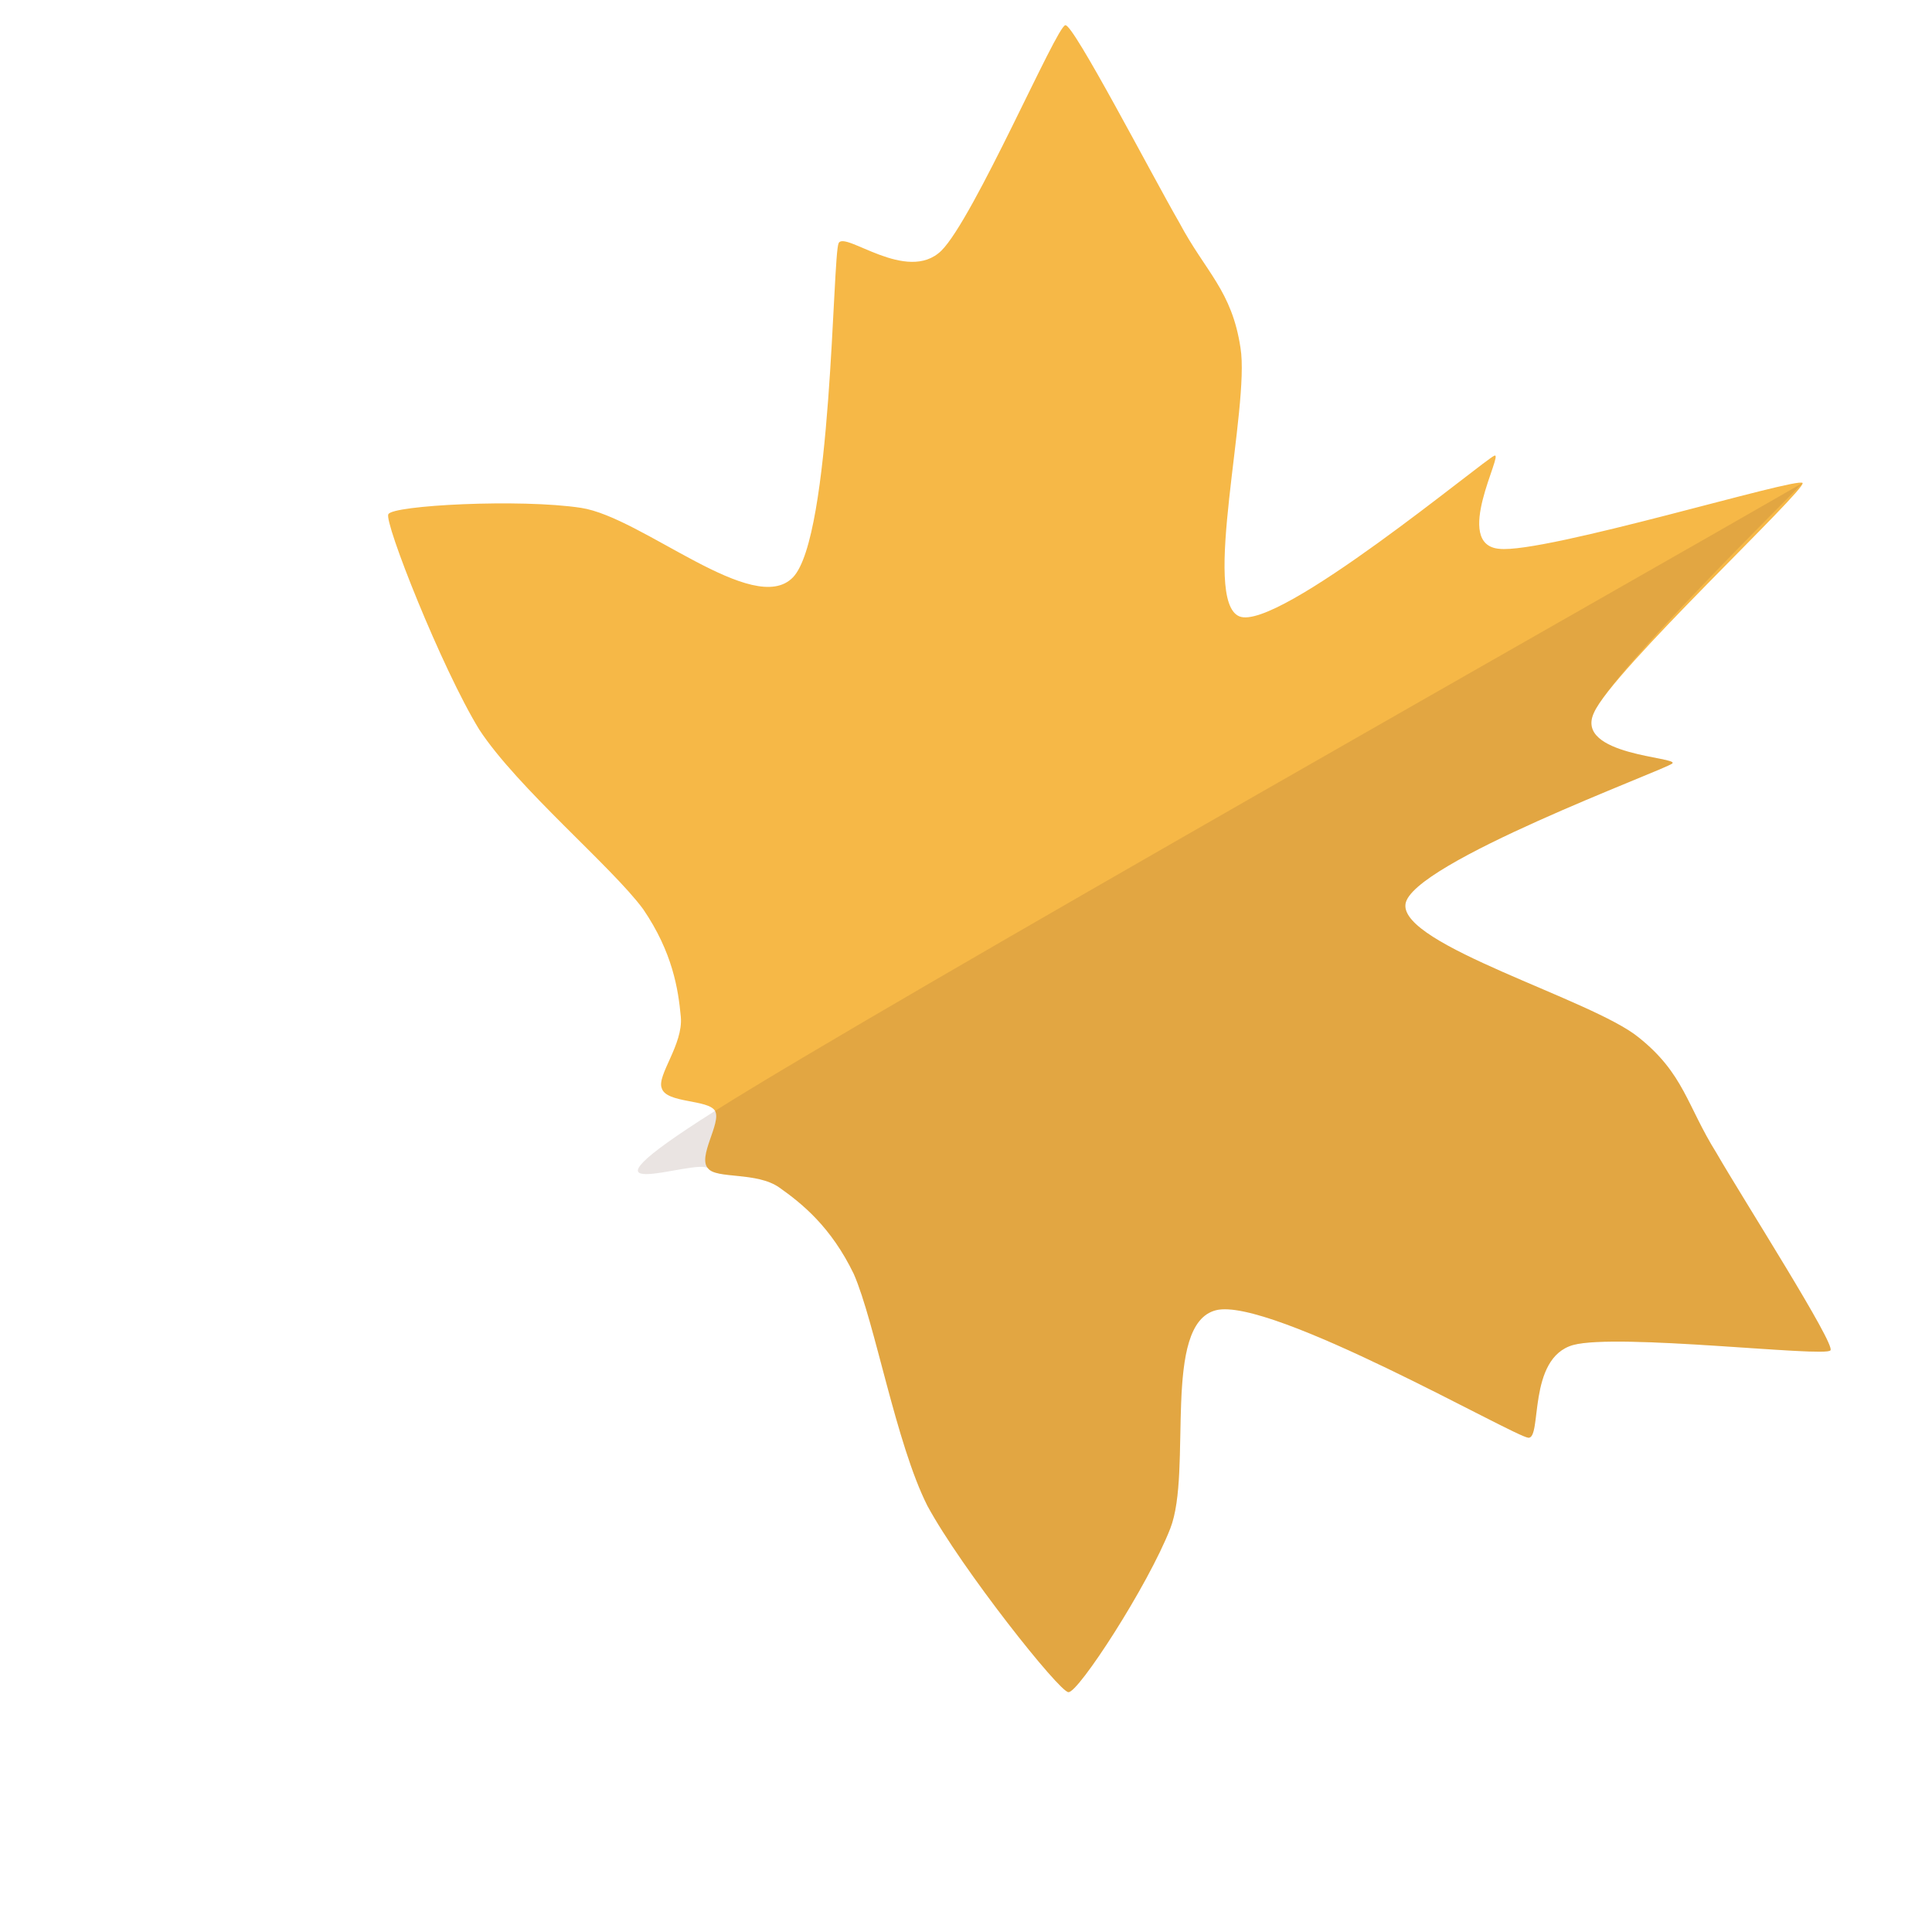
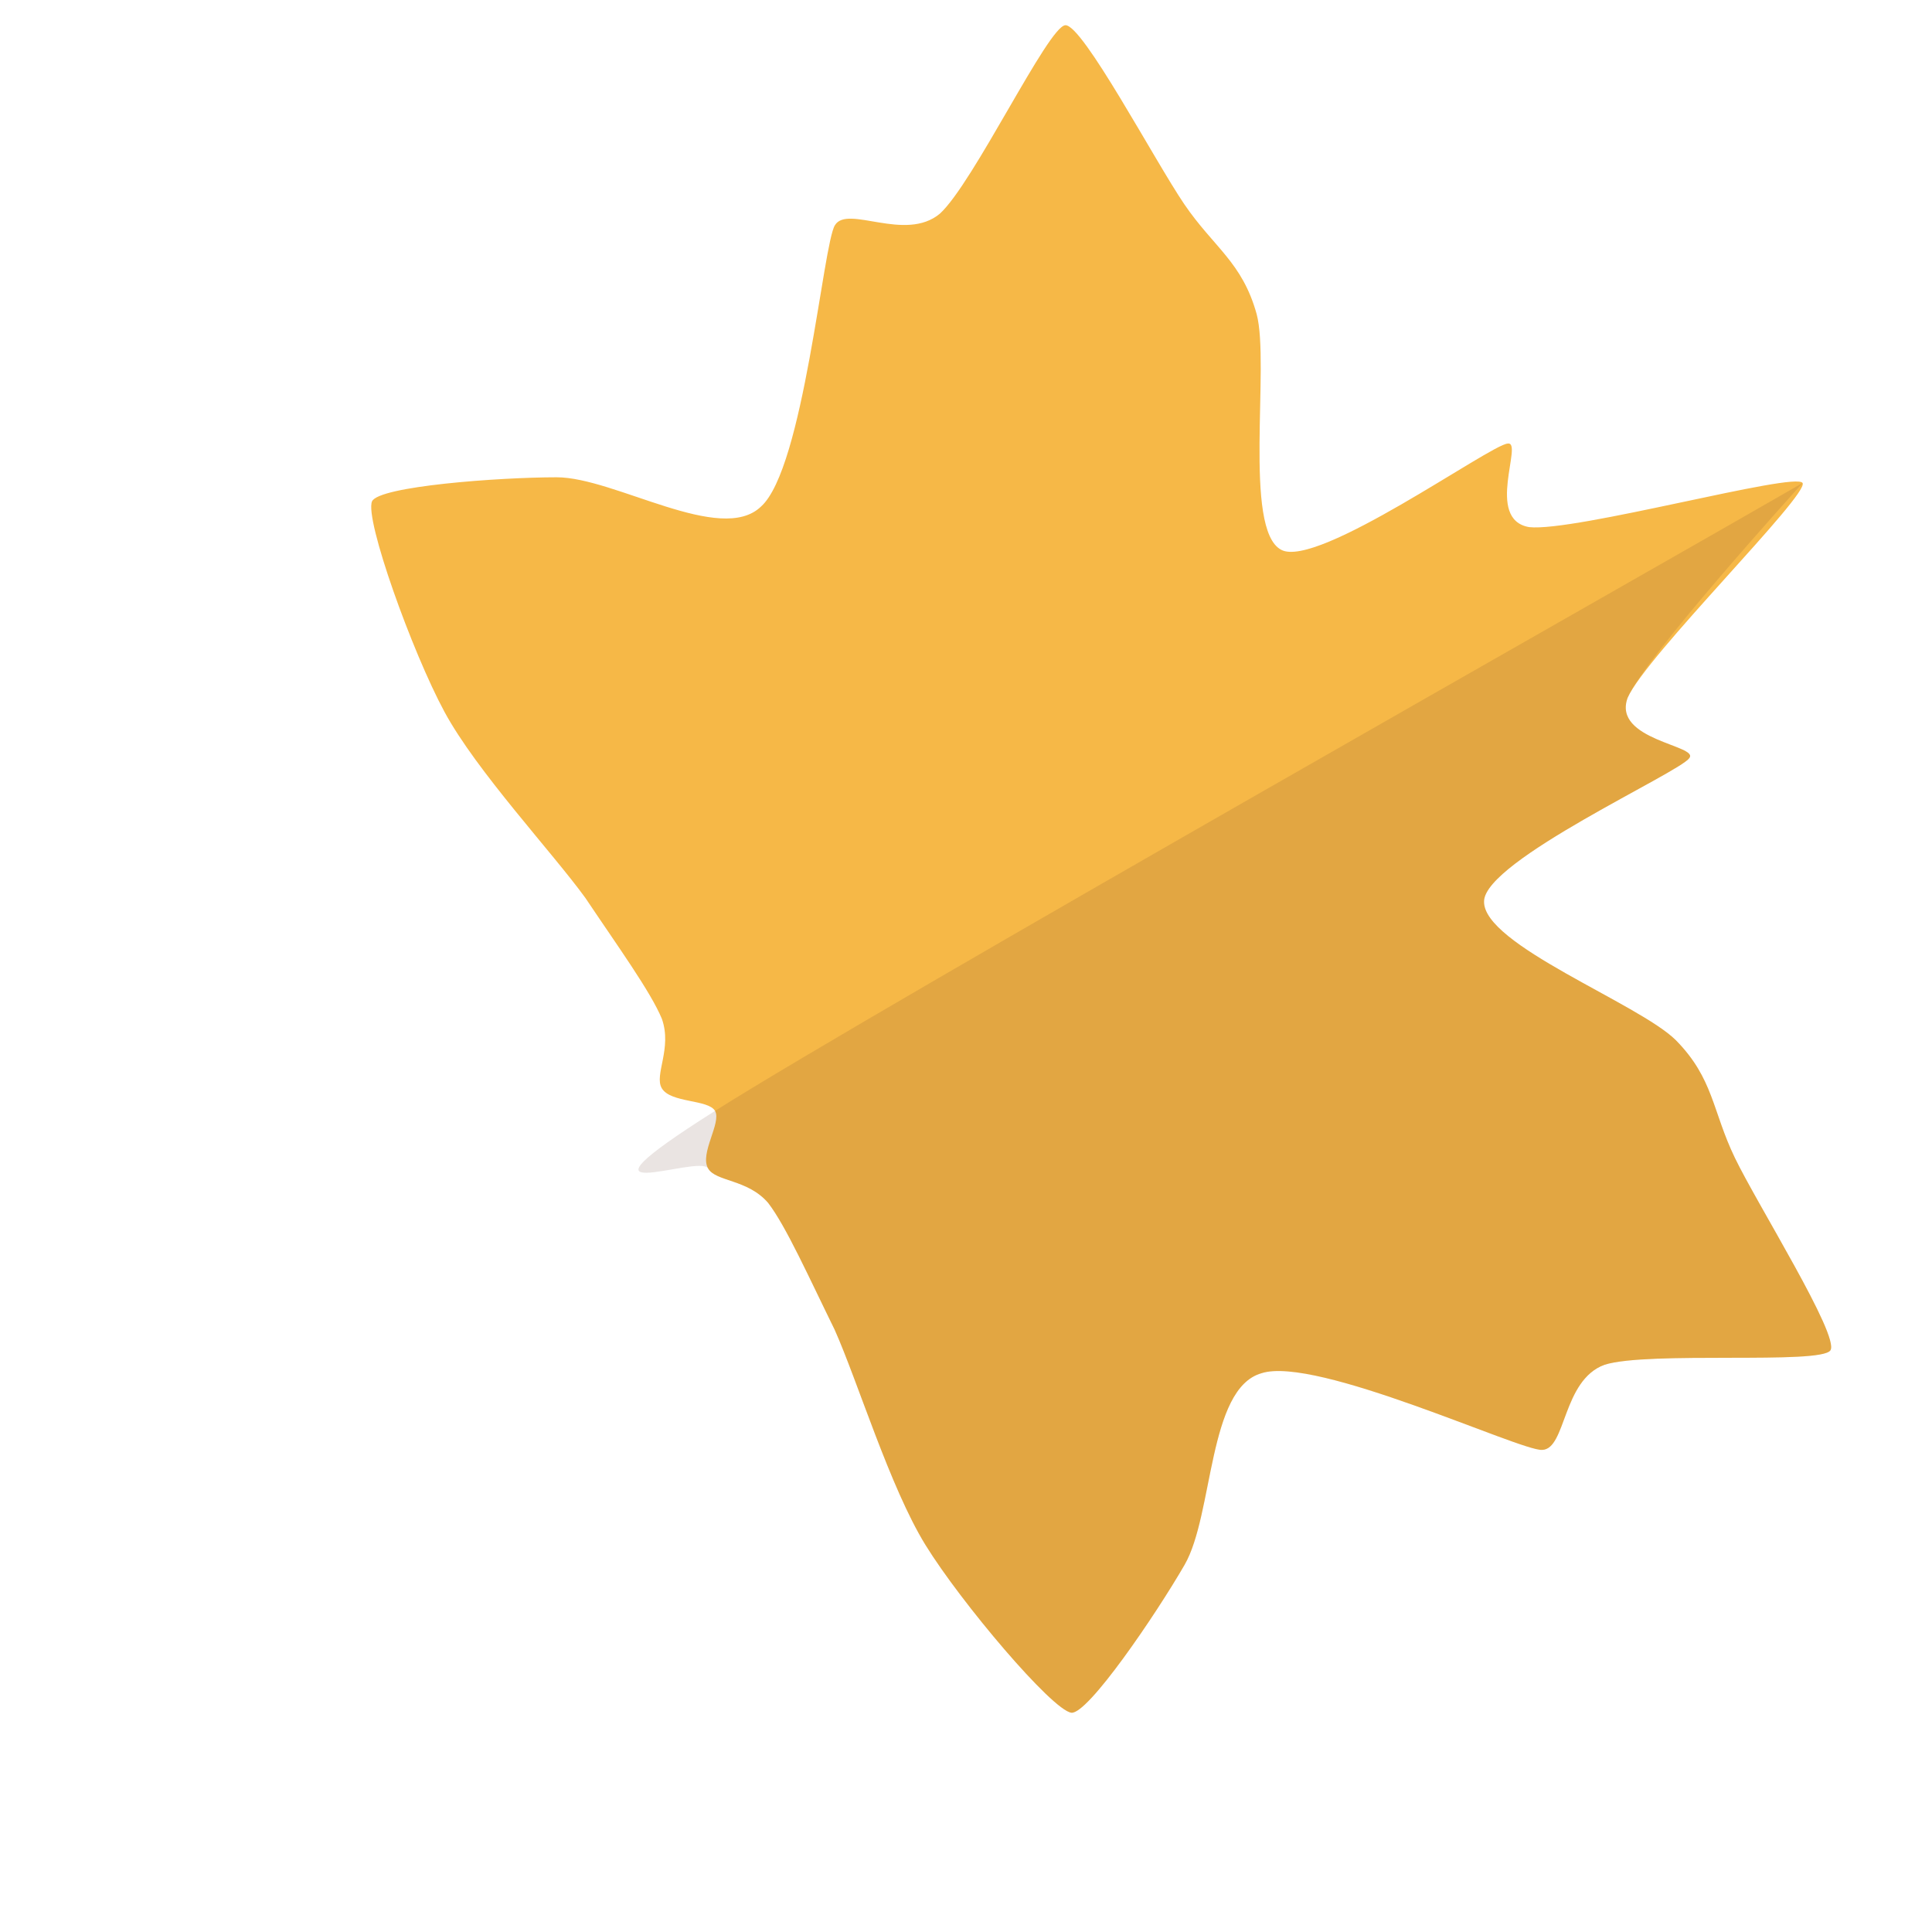
<svg xmlns="http://www.w3.org/2000/svg" viewBox="0 0 100 100">
-   <path d="M0 -50C0.4 -50 3.5 -36.6 4.9 -34.7C6.3 -32.7 9.1 -37.4 9.2 -36.9C9.3 -36.4 6.9 -22.6 8.6 -21.3C10.3 -20 17.7 -27.2 20.6 -28.3C23.4 -29.4 24.9 -28.7 27.8 -28.8C30.6 -28.8 39.5 -29.2 39.6 -28.8C39.8 -28.4 33.3 -19.7 32.7 -17.4C32.1 -15 36.1 -13.6 35.7 -13C35.3 -12.4 22.7 -5.1 21.9 -2.3C21.1 0.5 28.5 2.9 30.5 5.4C32.5 7.9 35.5 13.8 35.2 14.2C35 14.6 26.9 15.8 23.2 15.7C19.6 15.5 13.6 13.3 10.9 13C8.2 12.8 6.4 13.5 5.1 14.1C3.8 14.7 3.1 16.7 2.4 16.8C1.6 17 0.7 15 0 15C-0.7 15 -1.6 17 -2.4 16.8C-3.1 16.7 -3.8 14.7 -5.1 14.1C-6.4 13.5 -8.2 12.8 -10.9 13C-13.6 13.3 -19.6 15.5 -23.2 15.7C-26.9 15.8 -35 14.6 -35.2 14.2C-35.5 13.8 -32.5 7.9 -30.5 5.4C-28.5 2.9 -21.1 0.5 -21.9 -2.3C-22.7 -5.1 -35.3 -12.4 -35.7 -13C-36.1 -13.6 -32.1 -15 -32.7 -17.4C-33.3 -19.7 -39.8 -28.4 -39.6 -28.8C-39.5 -29.2 -30.6 -28.8 -27.8 -28.8C-24.9 -28.7 -23.4 -29.4 -20.6 -28.3C-17.7 -27.2 -10.3 -20 -8.6 -21.3C-6.9 -22.6 -9.3 -36.4 -9.2 -36.9C-9.1 -37.4 -6.3 -32.7 -4.9 -34.7C-3.5 -36.6 -0.4 -50 0 -50Z" fill="#f6b847" transform="translate(50 50) rotate(60)" />
-   <path d="M0 -50C0.2 -49.4 3.5 -36.6 4.9 -34.7C6.3 -32.7 9.1 -37.4 9.2 -36.9C9.3 -36.4 6.9 -22.6 8.6 -21.3C10.3 -20 17.7 -27.2 20.6 -28.3C23.4 -29.4 24.9 -28.7 27.8 -28.8C30.6 -28.8 39.5 -29.2 39.6 -28.8C39.8 -28.4 33.3 -19.7 32.7 -17.4C32.1 -15 36.1 -13.6 35.7 -13C35.3 -12.4 22.7 -5.1 21.9 -2.3C21.1 0.5 28.5 2.9 30.5 5.4C32.5 7.9 35.5 13.8 35.2 14.2C35 14.6 26.9 15.8 23.2 15.7C19.6 15.5 13.6 13.3 10.9 13C8.2 12.8 6.4 13.5 5.1 14.1C3.8 14.7 3.1 16.7 2.4 16.8C1.6 17 0.4 25 0 15C-0.4 5 0 -40.2 0 -50Z" fill="#5B2E1F" opacity="0.13" transform="translate(50 50) rotate(60)" />
+   <path d="M0 -50C0.7 -50 3.7 -38.5 5.1 -36.6C6.6 -34.8 9.1 -38.6 9.4 -37.8C9.8 -37 8.7 -26 10.5 -24.9C12.4 -23.7 19.1 -29.2 21.7 -29.9C24.4 -30.6 25.8 -29.7 28.5 -29.5C31.2 -29.3 39.2 -29.6 39.6 -28.8C40 -28 34.9 -20.6 34.4 -18.3C34 -16 37.2 -14.4 36.6 -13.3C36.1 -12.3 26.5 -5.6 25.9 -2.7C25.2 0.1 31 3.1 32.5 5.7C34 8.3 36.7 13.9 36.2 14.6C35.6 15.4 28.4 16.7 24.9 16.8C21.4 16.9 15.8 15.6 12.9 15.3C9.9 15.1 7 14.8 5.5 15C3.9 15.3 3.2 16.8 2.4 16.8C1.5 16.8 0.7 15 0 15C-0.7 15 -1.5 16.8 -2.4 16.8C-3.2 16.8 -3.9 15.3 -5.5 15C-7 14.8 -9.9 15.1 -12.9 15.3C-15.8 15.6 -21.4 16.9 -24.9 16.8C-28.4 16.7 -35.6 15.4 -36.2 14.6C-36.7 13.9 -34 8.3 -32.5 5.7C-31 3.1 -25.2 0.1 -25.9 -2.7C-26.5 -5.6 -36.1 -12.3 -36.6 -13.3C-37.2 -14.4 -34 -16 -34.4 -18.3C-34.9 -20.6 -40 -28 -39.6 -28.8C-39.2 -29.6 -31.2 -29.3 -28.5 -29.5C-25.8 -29.7 -24.4 -30.6 -21.7 -29.9C-19.1 -29.2 -12.4 -23.7 -10.5 -24.9C-8.7 -26 -9.8 -37 -9.4 -37.8C-9.1 -38.6 -6.6 -34.8 -5.1 -36.6C-3.7 -38.5 -0.7 -50 0 -50Z" fill="#f6b847" transform="translate(50 50) rotate(60)" />
+   <path d="M0 -50C0.3 -49.1 3.7 -38.5 5.1 -36.6C6.6 -34.8 9.1 -38.6 9.4 -37.8C9.8 -37 8.7 -26 10.5 -24.9C12.4 -23.7 19.1 -29.2 21.7 -29.9C24.4 -30.6 25.8 -29.7 28.5 -29.5C31.2 -29.3 39.2 -29.6 39.6 -28.8C40 -28 34.9 -20.6 34.4 -18.3C34 -16 37.2 -14.4 36.6 -13.3C36.1 -12.3 26.5 -5.6 25.9 -2.7C25.2 0.1 31 3.1 32.5 5.7C34 8.3 36.7 13.9 36.2 14.6C35.6 15.4 28.4 16.7 24.9 16.8C21.4 16.9 15.8 15.6 12.9 15.3C9.9 15.1 7 14.8 5.5 15C3.9 15.3 3.2 16.8 2.4 16.8C1.5 16.8 0.4 25 0 15C-0.4 5 0 -40.2 0 -50Z" fill="#5B2E1F" opacity="0.13" transform="translate(50 50) rotate(60)" />
</svg>
